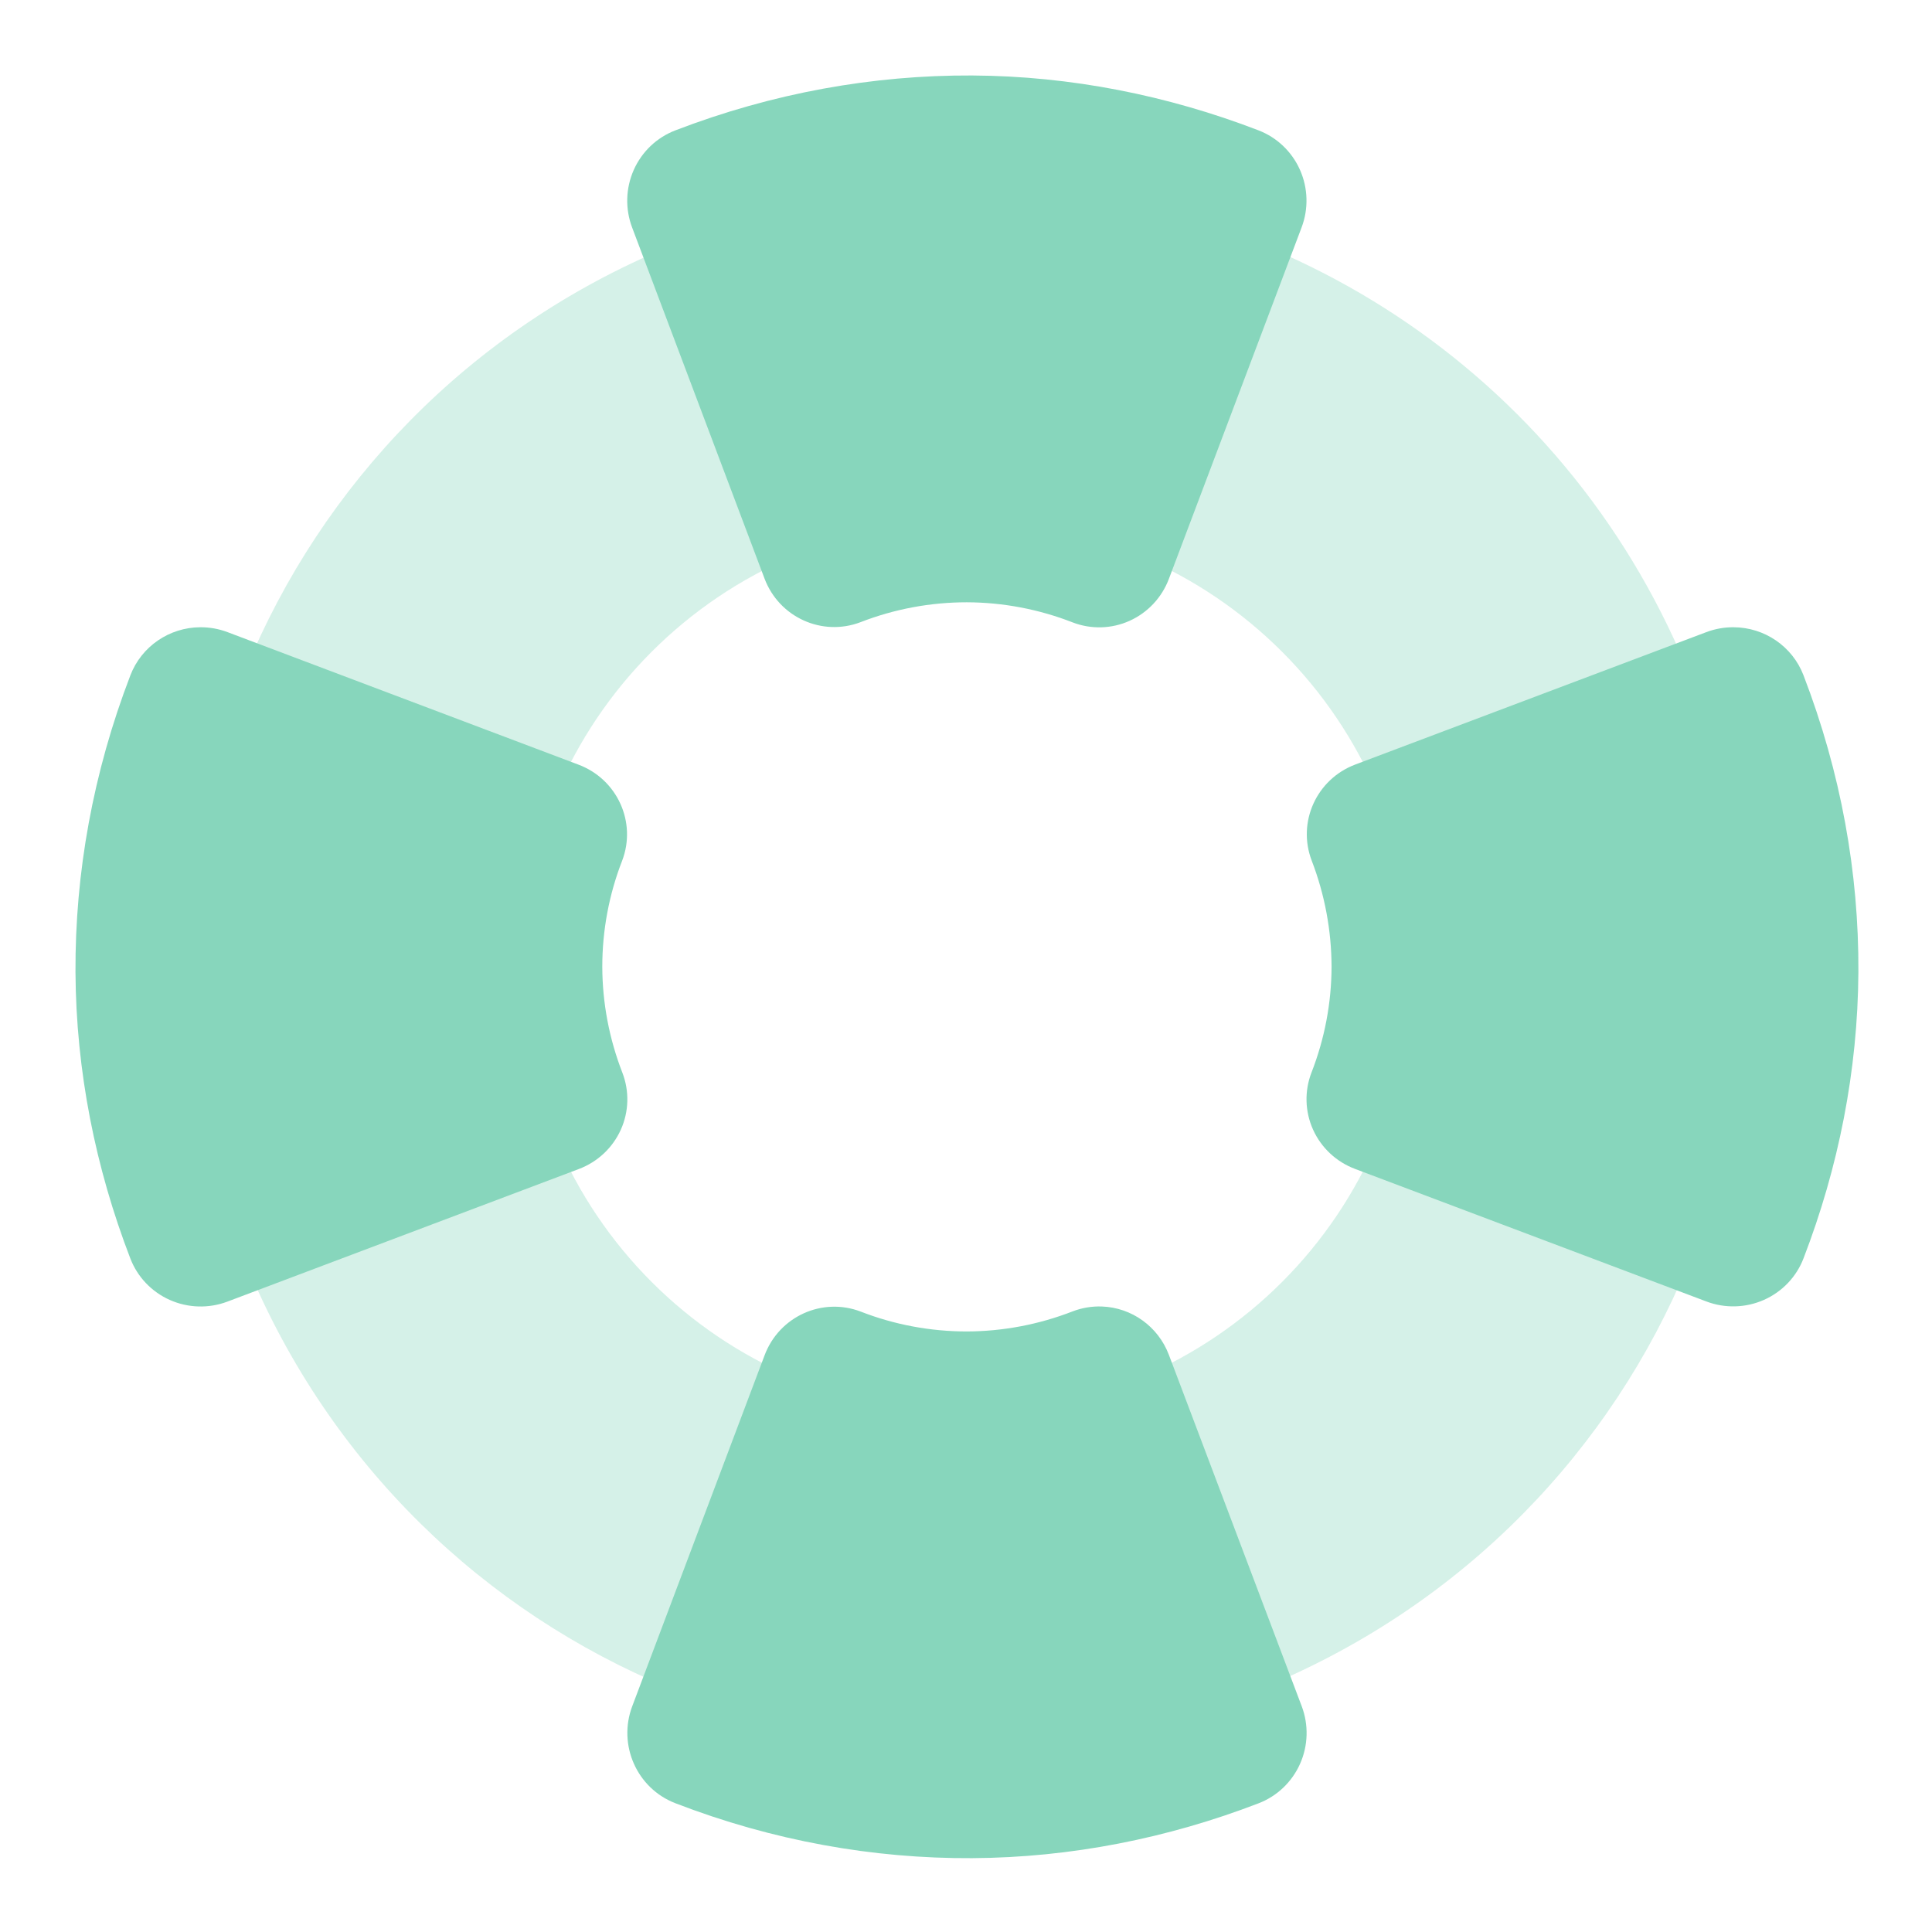
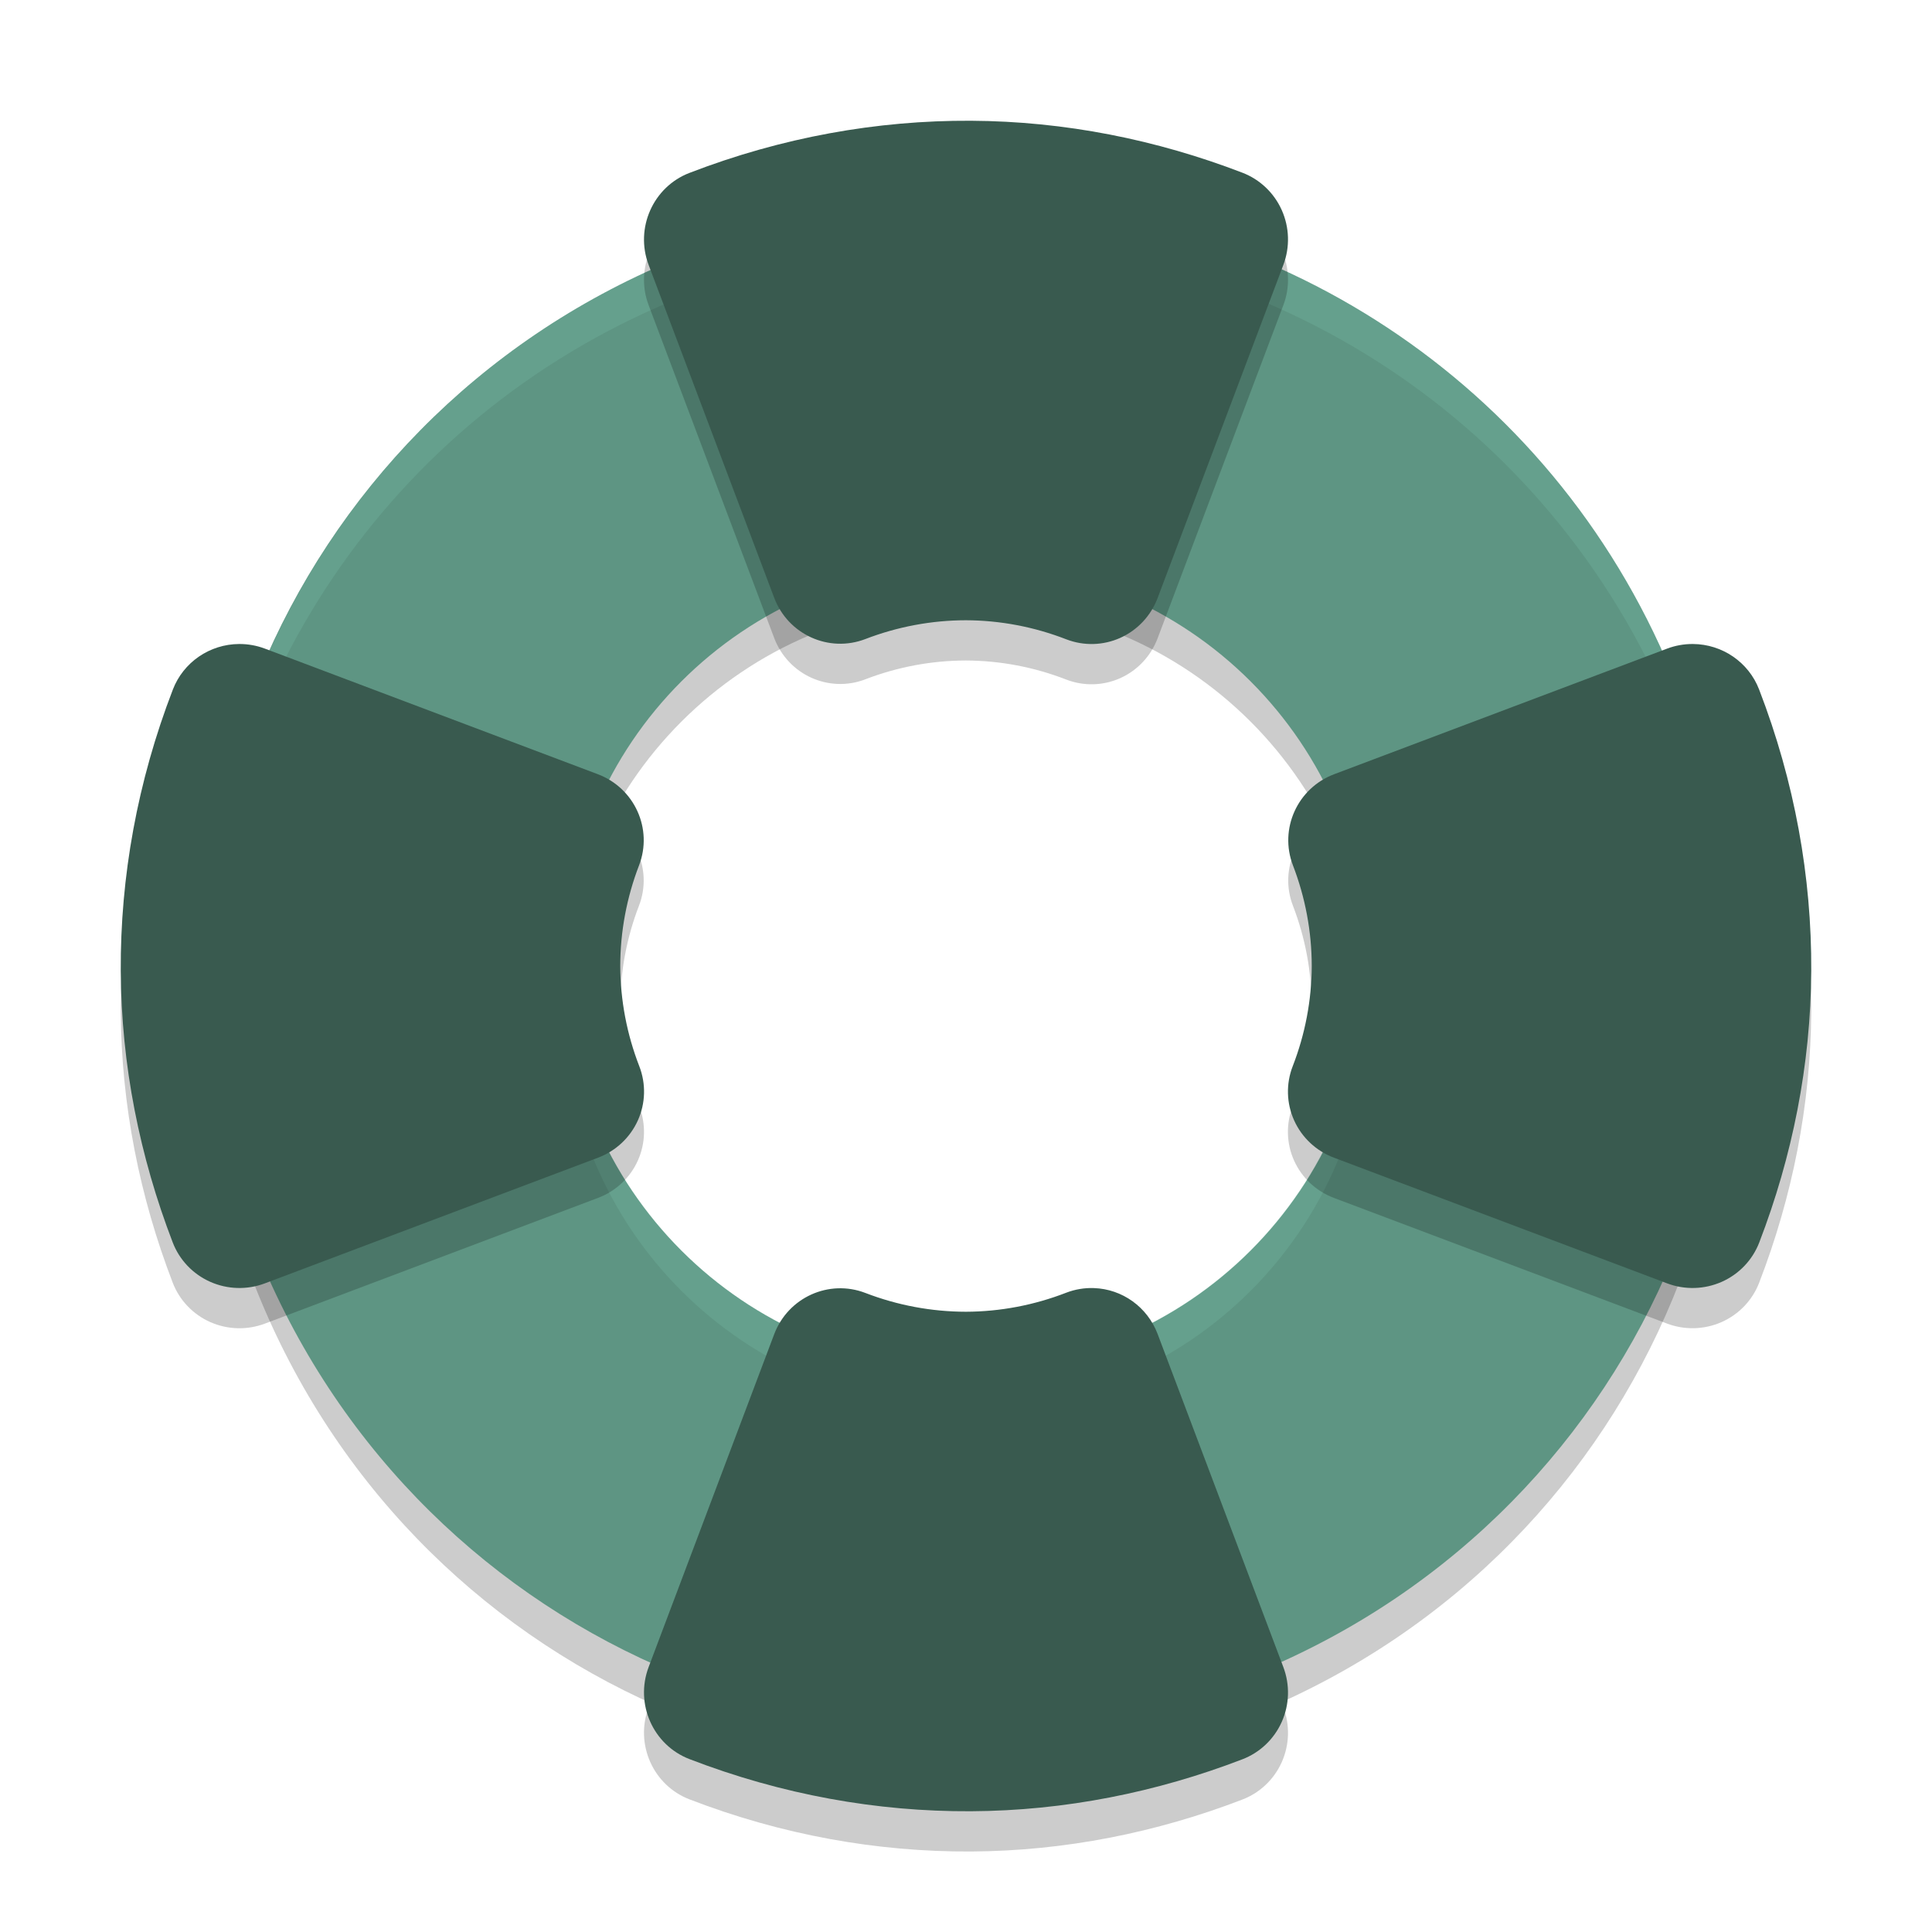
- <svg xmlns="http://www.w3.org/2000/svg" width="128" height="128" viewBox="0 0 128 128" style="color:#87d6bc">
-   <g transform="translate(64 64) scale(7.38221) translate(-7.99219 -7.99219)" style="color:#87d6bc">
-     <defs>
-       <style id="current-color-scheme" type="text/css">
-    .ColorScheme-Text { color:#87d6bc; } .ColorScheme-Highlight { color:#87d6bc; } .ColorScheme-NeutralText { color:#87d6bc; } .ColorScheme-PositiveText { color:#87d6bc; } .ColorScheme-NegativeText { color:#87d6bc; }
-   </style>
-     </defs>
-     <path style="fill:currentColor;opacity:.35" class="ColorScheme-Text" d="M 8.045,1 C 7.136,0.995 6.211,1.169 5.316,1.541 1.738,3.028 0.054,7.105 1.541,10.684 c 1.487,3.579 5.564,5.263 9.143,3.775 3.579,-1.487 5.263,-5.564 3.775,-9.143 C 13.344,2.633 10.771,1.014 8.045,1 Z m -0.045,3 A 4,4 0 0 1 12,8 4,4 0 0 1 8,12 a 4,4 0 0 1 -4,-4 4,4 0 0 1 4,-4 z" />
-     <path style="fill:currentColor" class="ColorScheme-Text" d="M 8.046,9.504203e-5 C 7.158,-0.004 6.257,0.157 5.383,0.493 A 0.669,0.675 0 0 0 4.996,1.365 l 1.188,3.15 a 0.669,0.675 0 0 0 0.863,0.391 C 7.351,4.788 7.674,4.728 7.999,4.728 c 0.325,0.001 0.646,0.062 0.949,0.18 A 0.669,0.675 0 0 0 9.813,4.518 L 11.004,1.364 A 0.669,0.675 0 0 0 10.616,0.492 C 9.805,0.18 8.937,0.005 8.046,9.504203e-5 Z M 1.121,4.952 A 0.675,0.669 0 0 0 0.493,5.383 C 0.157,6.257 -0.004,7.158 9.4674247e-5,8.046 0.005,8.937 0.18,9.805 0.492,10.616 A 0.675,0.669 0 0 0 1.364,11.004 L 4.518,9.814 A 0.675,0.669 0 0 0 4.908,8.949 C 4.79,8.645 4.729,8.324 4.728,7.999 4.728,7.674 4.788,7.351 4.906,7.048 A 0.675,0.669 0 0 0 4.514,6.185 L 1.365,4.996 A 0.675,0.669 0 0 0 1.121,4.952 Z m 13.759,0 a 0.675,0.669 0 0 0 -0.244,0.044 l -3.15,1.188 a 0.675,0.669 0 0 0 -0.391,0.863 c 0.117,0.304 0.177,0.627 0.178,0.952 -0.001,0.325 -0.062,0.646 -0.18,0.949 a 0.675,0.669 0 0 0 0.39,0.865 l 3.154,1.19 a 0.675,0.669 0 0 0 0.872,-0.388 c 0.312,-0.811 0.487,-1.679 0.492,-2.57 0.005,-0.888 -0.157,-1.79 -0.493,-2.663 A 0.675,0.669 0 0 0 14.879,4.952 Z M 9.211,11.048 a 0.669,0.675 0 0 0 -0.262,0.044 C 8.645,11.21 8.324,11.271 7.999,11.272 7.674,11.272 7.351,11.212 7.048,11.094 a 0.669,0.675 0 0 0 -0.863,0.391 l -1.188,3.15 a 0.669,0.675 0 0 0 0.387,0.871 c 0.873,0.337 1.775,0.498 2.663,0.493 0.89,-0.005 1.759,-0.18 2.57,-0.492 a 0.669,0.675 0 0 0 0.388,-0.872 L 9.813,11.482 A 0.669,0.675 0 0 0 9.211,11.048 Z" />
-   </g>
+ <svg xmlns="http://www.w3.org/2000/svg" width="48" height="48" version="1">
+   <path style="opacity:0.2" d="M 24.123,6 C 21.656,5.987 19.143,6.46 16.715,7.469 7.002,11.505 2.432,22.572 6.469,32.285 10.505,41.998 21.572,46.568 31.285,42.531 40.998,38.495 45.568,27.427 41.531,17.715 38.505,10.43 31.523,6.038 24.123,6 Z M 24,15 a 10,10 0 0 1 10,10 10,10 0 0 1 -10,10 10,10 0 0 1 -10,-10 10,10 0 0 1 10,-10 z" />
+   <path style="fill:#5e9583" d="M 24.123 5 C 21.656 4.987 19.143 5.46 16.715 6.469 C 7.002 10.505 2.432 21.572 6.469 31.285 C 10.505 40.998 21.572 45.568 31.285 41.531 C 40.998 37.496 45.568 26.428 41.531 16.715 C 38.505 9.43 31.523 5.038 24.123 5 z M 24 14 A 10 10 0 0 1 34 24 A 10 10 0 0 1 24 34 A 10 10 0 0 1 14 24 A 10 10 0 0 1 24 14 z" />
+   <path style="fill:#80cbb3;opacity:0.2" d="M 24.123 5 C 21.656 4.987 19.143 5.46 16.715 6.469 C 9.252 9.57 4.844 16.824 5.025 24.424 C 5.237 17.195 9.58 10.433 16.715 7.469 C 19.143 6.46 21.656 5.987 24.123 6 C 31.523 6.038 38.505 10.43 41.531 17.715 C 42.466 19.965 42.92 22.287 42.975 24.578 C 43.051 21.966 42.603 19.293 41.531 16.715 C 38.505 9.43 31.523 5.038 24.123 5 z M 33.979 24.414 A 10 10 0 0 1 24 34 A 10 10 0 0 1 14.021 24.586 A 10 10 0 0 0 14 25 A 10 10 0 0 0 24 35 A 10 10 0 0 0 34 25 A 10 10 0 0 0 33.979 24.414 z" />
+   <path style="opacity:0.2" d="M 24.121,4 C 21.79,3.988 19.423,4.411 17.131,5.295 A 1.756,1.773 0 0 0 16.115,7.582 L 19.234,15.849 A 1.756,1.773 0 0 0 21.5,16.877 c 0.797,-0.307 1.645,-0.466 2.498,-0.467 0.853,0.003 1.696,0.164 2.492,0.473 a 1.756,1.773 0 0 0 2.27,-1.023 l 3.125,-8.279 A 1.756,1.773 0 0 0 30.867,5.291 C 28.738,4.472 26.459,4.012 24.121,4 Z M 5.941,17 A 1.773,1.756 0 0 0 4.295,18.131 C 3.411,20.423 2.988,22.79 3,25.121 c 0.012,2.338 0.472,4.617 1.291,6.746 a 1.773,1.756 0 0 0 2.289,1.018 L 14.859,29.761 a 1.773,1.756 0 0 0 1.023,-2.271 c -0.309,-0.796 -0.469,-1.64 -0.473,-2.492 0.001,-0.853 0.159,-1.701 0.467,-2.498 A 1.773,1.756 0 0 0 14.85,20.234 L 6.582,17.115 a 1.773,1.756 0 0 0 -0.641,-0.115 z m 36.117,0 a 1.773,1.756 0 0 0 -0.641,0.115 l -8.268,3.119 a 1.773,1.756 0 0 0 -1.027,2.266 c 0.307,0.797 0.466,1.645 0.467,2.498 -0.003,0.853 -0.164,1.696 -0.473,2.492 a 1.773,1.756 0 0 0 1.023,2.271 l 8.279,3.123 a 1.773,1.756 0 0 0 2.289,-1.018 C 44.528,29.738 44.988,27.458 45,25.121 45.012,22.79 44.589,20.423 43.705,18.131 a 1.773,1.756 0 0 0 -1.646,-1.131 z m -14.881,16.002 a 1.756,1.773 0 0 0 -0.688,0.115 c -0.796,0.309 -1.64,0.469 -2.492,0.473 C 23.145,33.588 22.297,33.43 21.5,33.123 a 1.756,1.773 0 0 0 -2.266,1.027 l -3.119,8.268 a 1.756,1.773 0 0 0 1.016,2.287 c 2.292,0.884 4.659,1.307 6.99,1.295 2.338,-0.012 4.617,-0.472 6.746,-1.291 a 1.756,1.773 0 0 0 1.018,-2.289 l -3.125,-8.279 a 1.756,1.773 0 0 0 -1.582,-1.139 z" />
+   <path style="fill:#395a4f" d="M 24.121 3 C 21.79 2.988 19.423 3.411 17.131 4.295 A 1.756 1.773 0 0 0 16.115 6.582 L 19.234 14.85 A 1.756 1.773 0 0 0 21.5 15.877 C 22.297 15.57 23.145 15.411 23.998 15.41 C 24.851 15.413 25.694 15.574 26.49 15.883 A 1.756 1.773 0 0 0 28.76 14.859 L 31.885 6.58 A 1.756 1.773 0 0 0 30.867 4.291 C 28.738 3.472 26.459 3.012 24.121 3 z M 5.941 16 A 1.773 1.756 0 0 0 4.295 17.131 C 3.411 19.423 2.988 21.79 3 24.121 C 3.012 26.459 3.472 28.738 4.291 30.867 A 1.773 1.756 0 0 0 6.58 31.885 L 14.859 28.762 A 1.773 1.756 0 0 0 15.883 26.49 C 15.574 25.694 15.413 24.851 15.41 23.998 C 15.411 23.145 15.57 22.297 15.877 21.5 A 1.773 1.756 0 0 0 14.85 19.234 L 6.582 16.115 A 1.773 1.756 0 0 0 5.941 16 z M 42.059 16 A 1.773 1.756 0 0 0 41.418 16.115 L 33.15 19.234 A 1.773 1.756 0 0 0 32.123 21.5 C 32.43 22.297 32.589 23.145 32.59 23.998 C 32.587 24.851 32.426 25.694 32.117 26.49 A 1.773 1.756 0 0 0 33.141 28.762 L 41.42 31.885 A 1.773 1.756 0 0 0 43.709 30.867 C 44.528 28.738 44.988 26.459 45 24.121 C 45.012 21.79 44.589 19.423 43.705 17.131 A 1.773 1.756 0 0 0 42.059 16 z M 27.178 32.002 A 1.756 1.773 0 0 0 26.49 32.117 C 25.694 32.426 24.851 32.587 23.998 32.59 C 23.145 32.589 22.297 32.43 21.5 32.123 A 1.756 1.773 0 0 0 19.234 33.15 L 16.115 41.418 A 1.756 1.773 0 0 0 17.131 43.705 C 19.423 44.589 21.79 45.012 24.121 45 C 26.459 44.988 28.738 44.528 30.867 43.709 A 1.756 1.773 0 0 0 31.885 41.42 L 28.76 33.141 A 1.756 1.773 0 0 0 27.178 32.002 z" />
</svg>
